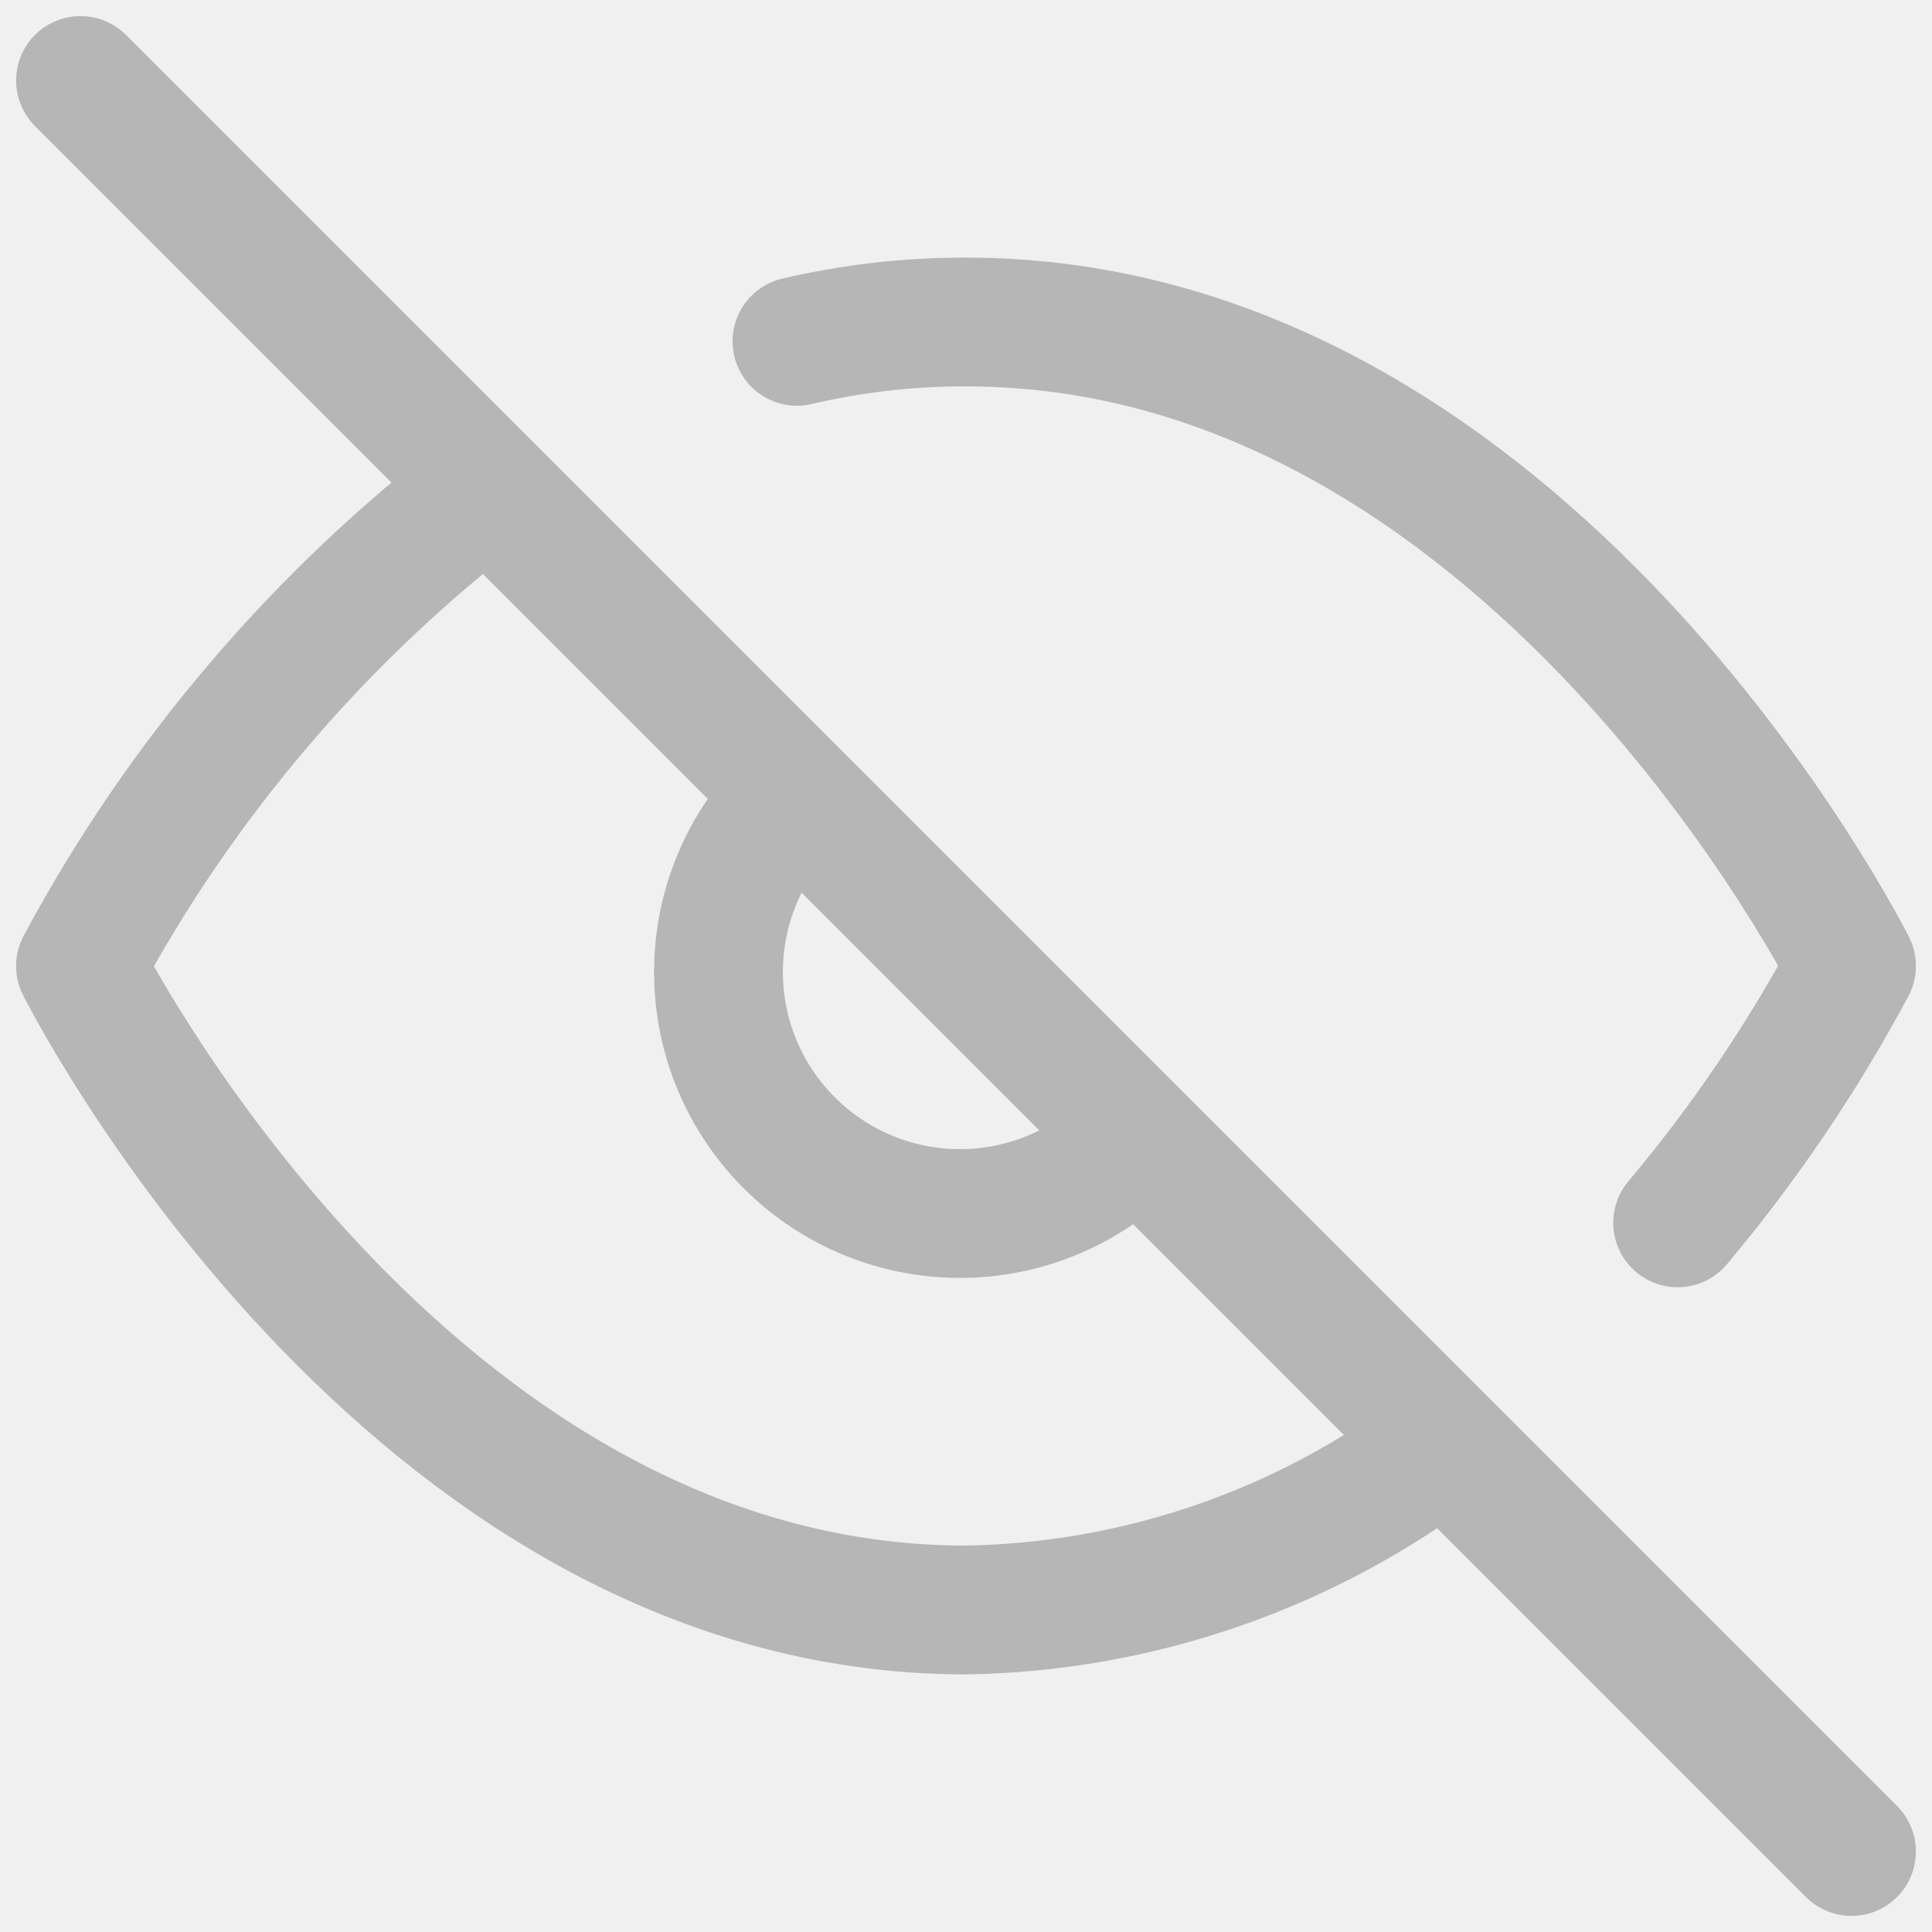
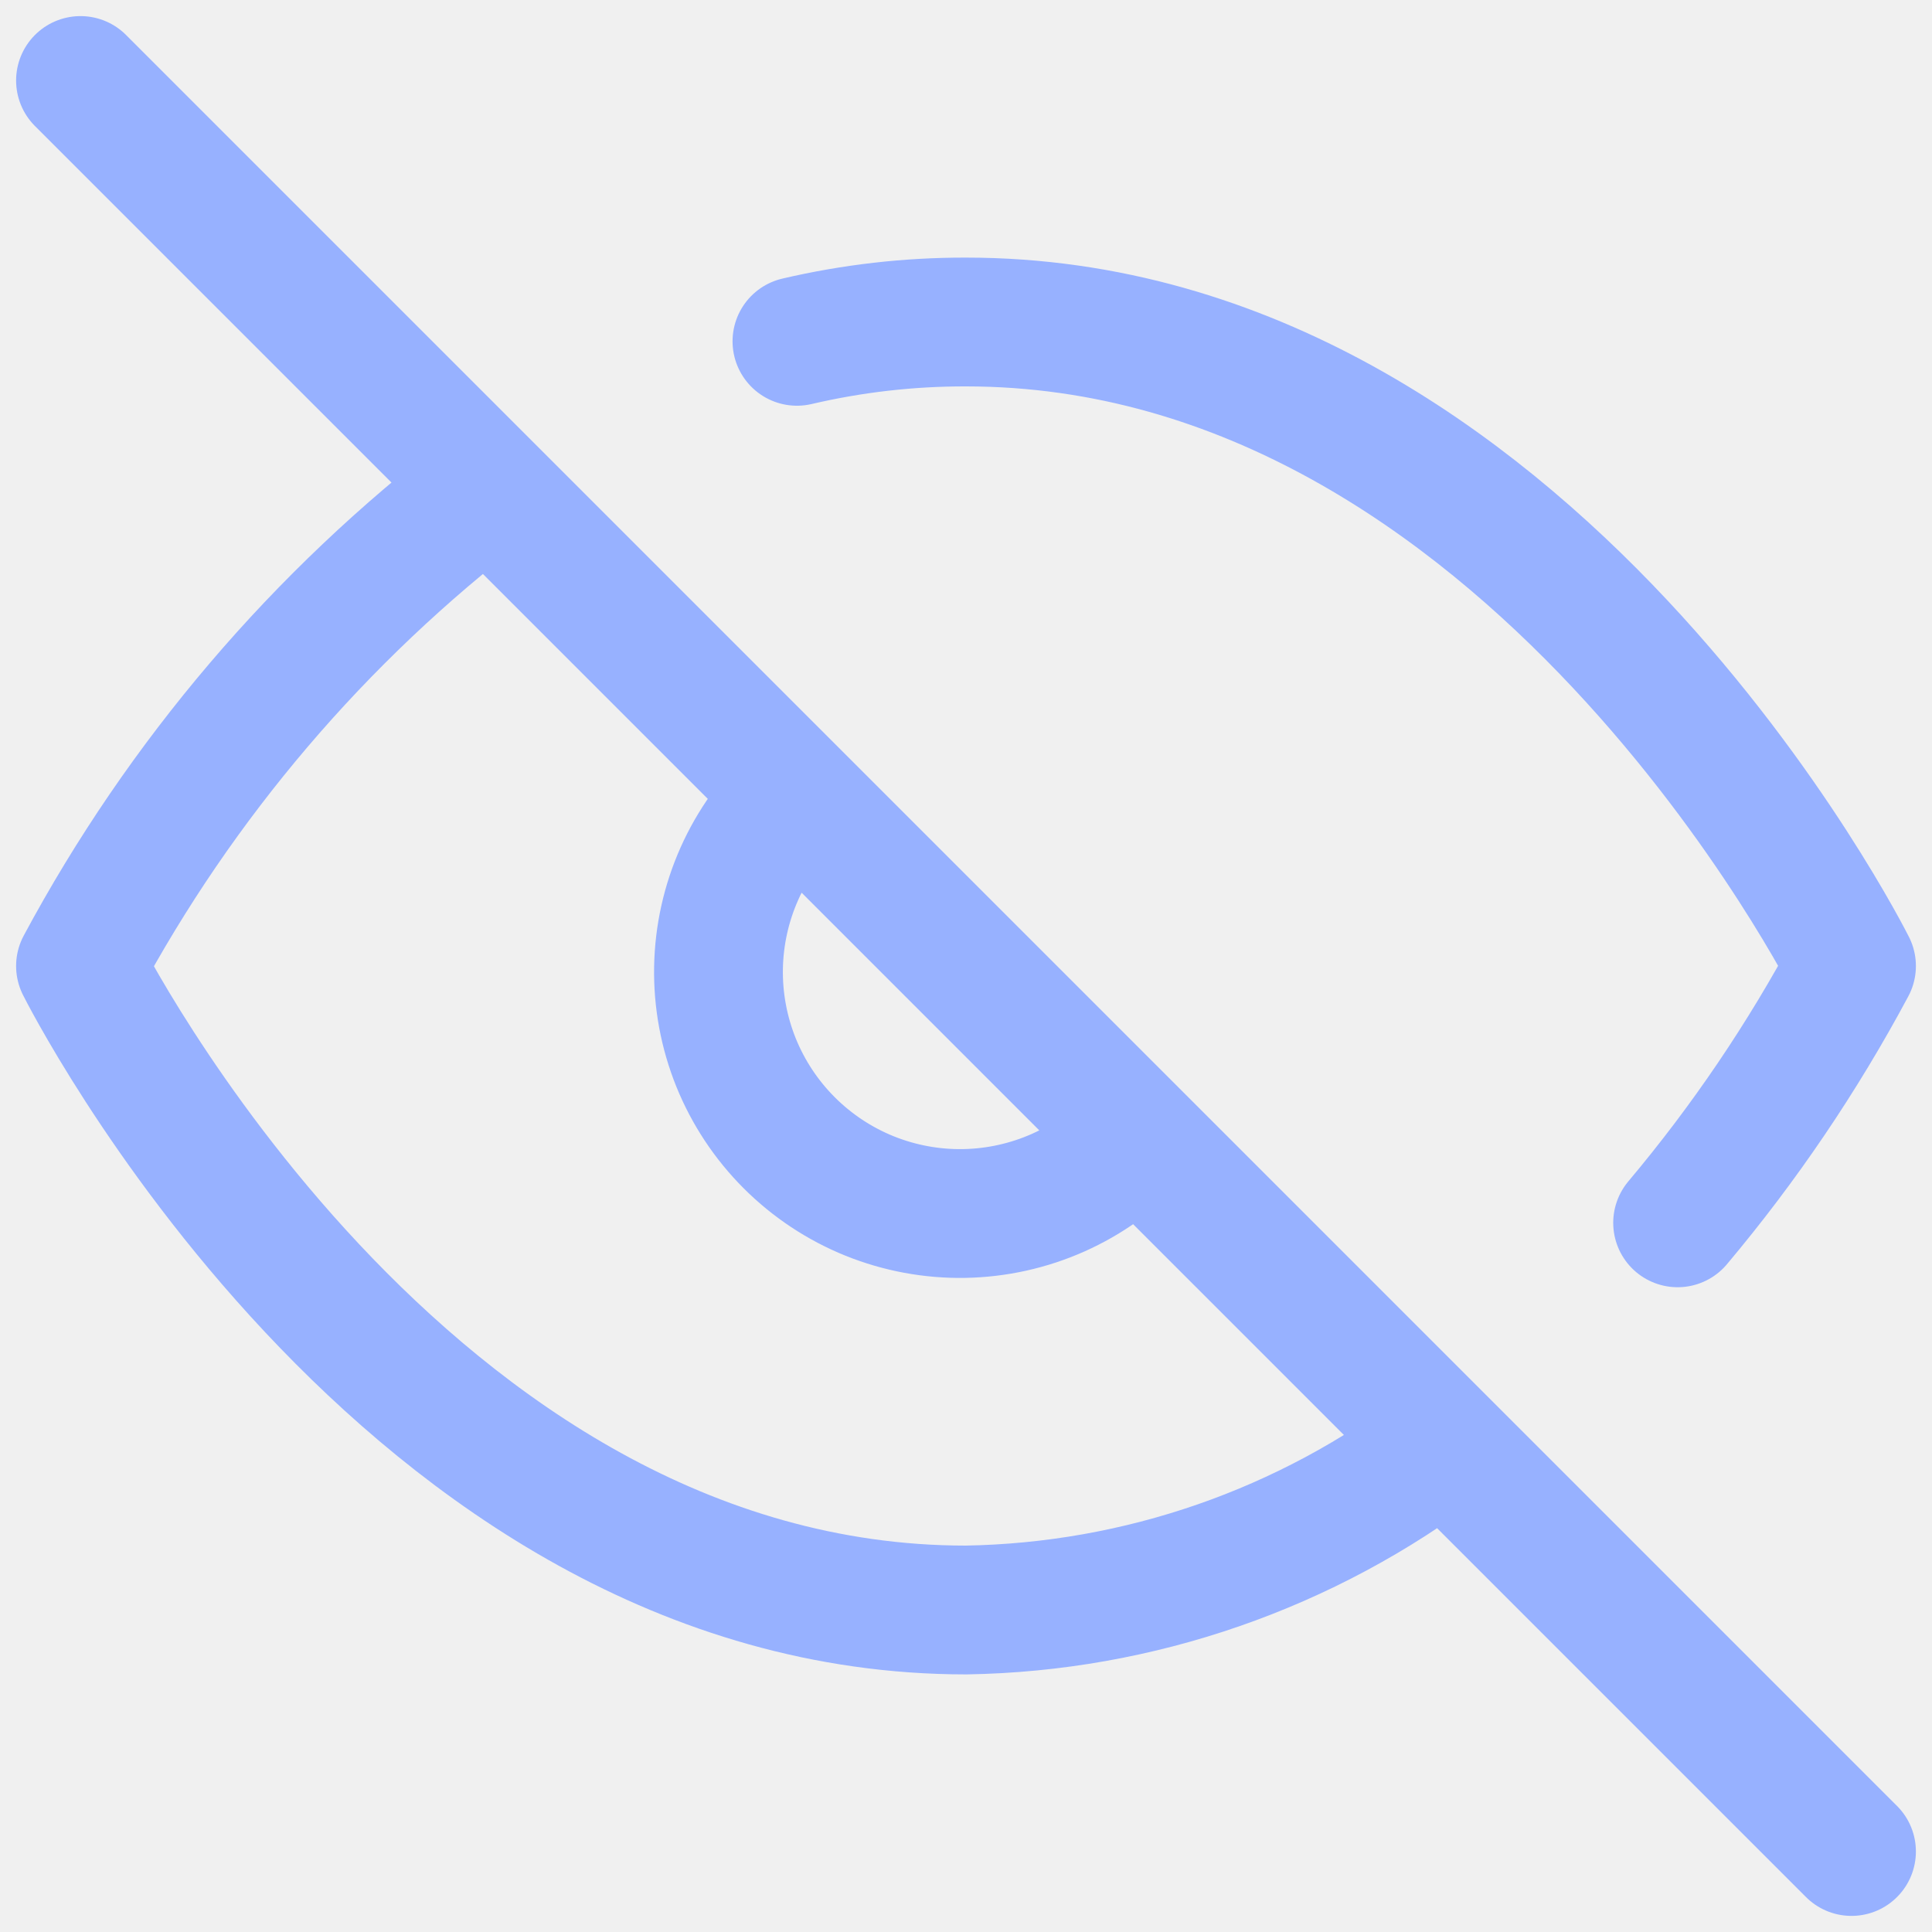
<svg xmlns="http://www.w3.org/2000/svg" width="30" height="30" viewBox="0 0 30 30" fill="none">
-   <g clip-path="url(#clip0_752_6942)">
-     <path d="M22.425 22.425C20.288 24.054 17.686 24.956 15 25C6.25 25 1.25 15 1.25 15C2.805 12.102 4.961 9.571 7.575 7.575M12.375 5.3C13.235 5.099 14.116 4.998 15 5C23.75 5 28.75 15 28.75 15C27.991 16.419 27.086 17.756 26.05 18.988M17.65 17.65C17.307 18.018 16.893 18.314 16.433 18.519C15.973 18.724 15.476 18.834 14.973 18.843C14.469 18.852 13.969 18.759 13.502 18.571C13.035 18.382 12.611 18.101 12.255 17.745C11.899 17.389 11.618 16.965 11.429 16.498C11.241 16.031 11.148 15.531 11.157 15.027C11.166 14.524 11.276 14.027 11.481 13.567C11.686 13.107 11.982 12.693 12.35 12.35M1.25 1.25L28.75 28.75" stroke="#B6B6B6" stroke-width="2" stroke-linecap="round" stroke-linejoin="round" />
+   <g clip-path="url(#clip0_2010_1504)">
+     <path d="M22.425 22.425C20.288 24.054 17.686 24.956 15 25C6.25 25 1.25 15 1.25 15C2.805 12.102 4.961 9.571 7.575 7.575M12.375 5.3C13.235 5.099 14.116 4.998 15 5C23.75 5 28.75 15 28.75 15C27.991 16.419 27.086 17.756 26.05 18.988M17.65 17.65C17.307 18.018 16.893 18.314 16.433 18.519C15.973 18.724 15.476 18.834 14.973 18.843C14.469 18.852 13.969 18.759 13.502 18.571C13.035 18.382 12.611 18.101 12.255 17.745C11.899 17.389 11.618 16.965 11.429 16.498C11.241 16.031 11.148 15.531 11.157 15.027C11.166 14.524 11.276 14.027 11.481 13.567C11.686 13.107 11.982 12.693 12.35 12.35M1.25 1.25L28.75 28.75" stroke="#97B1FF" stroke-width="2" stroke-linecap="round" stroke-linejoin="round" />
  </g>
  <defs>
-     <clipPath id="clip0_752_6942">
+     <clipPath id="clip0_2010_1504">
      <rect width="30" height="30" fill="white" />
    </clipPath>
  </defs>
</svg>
